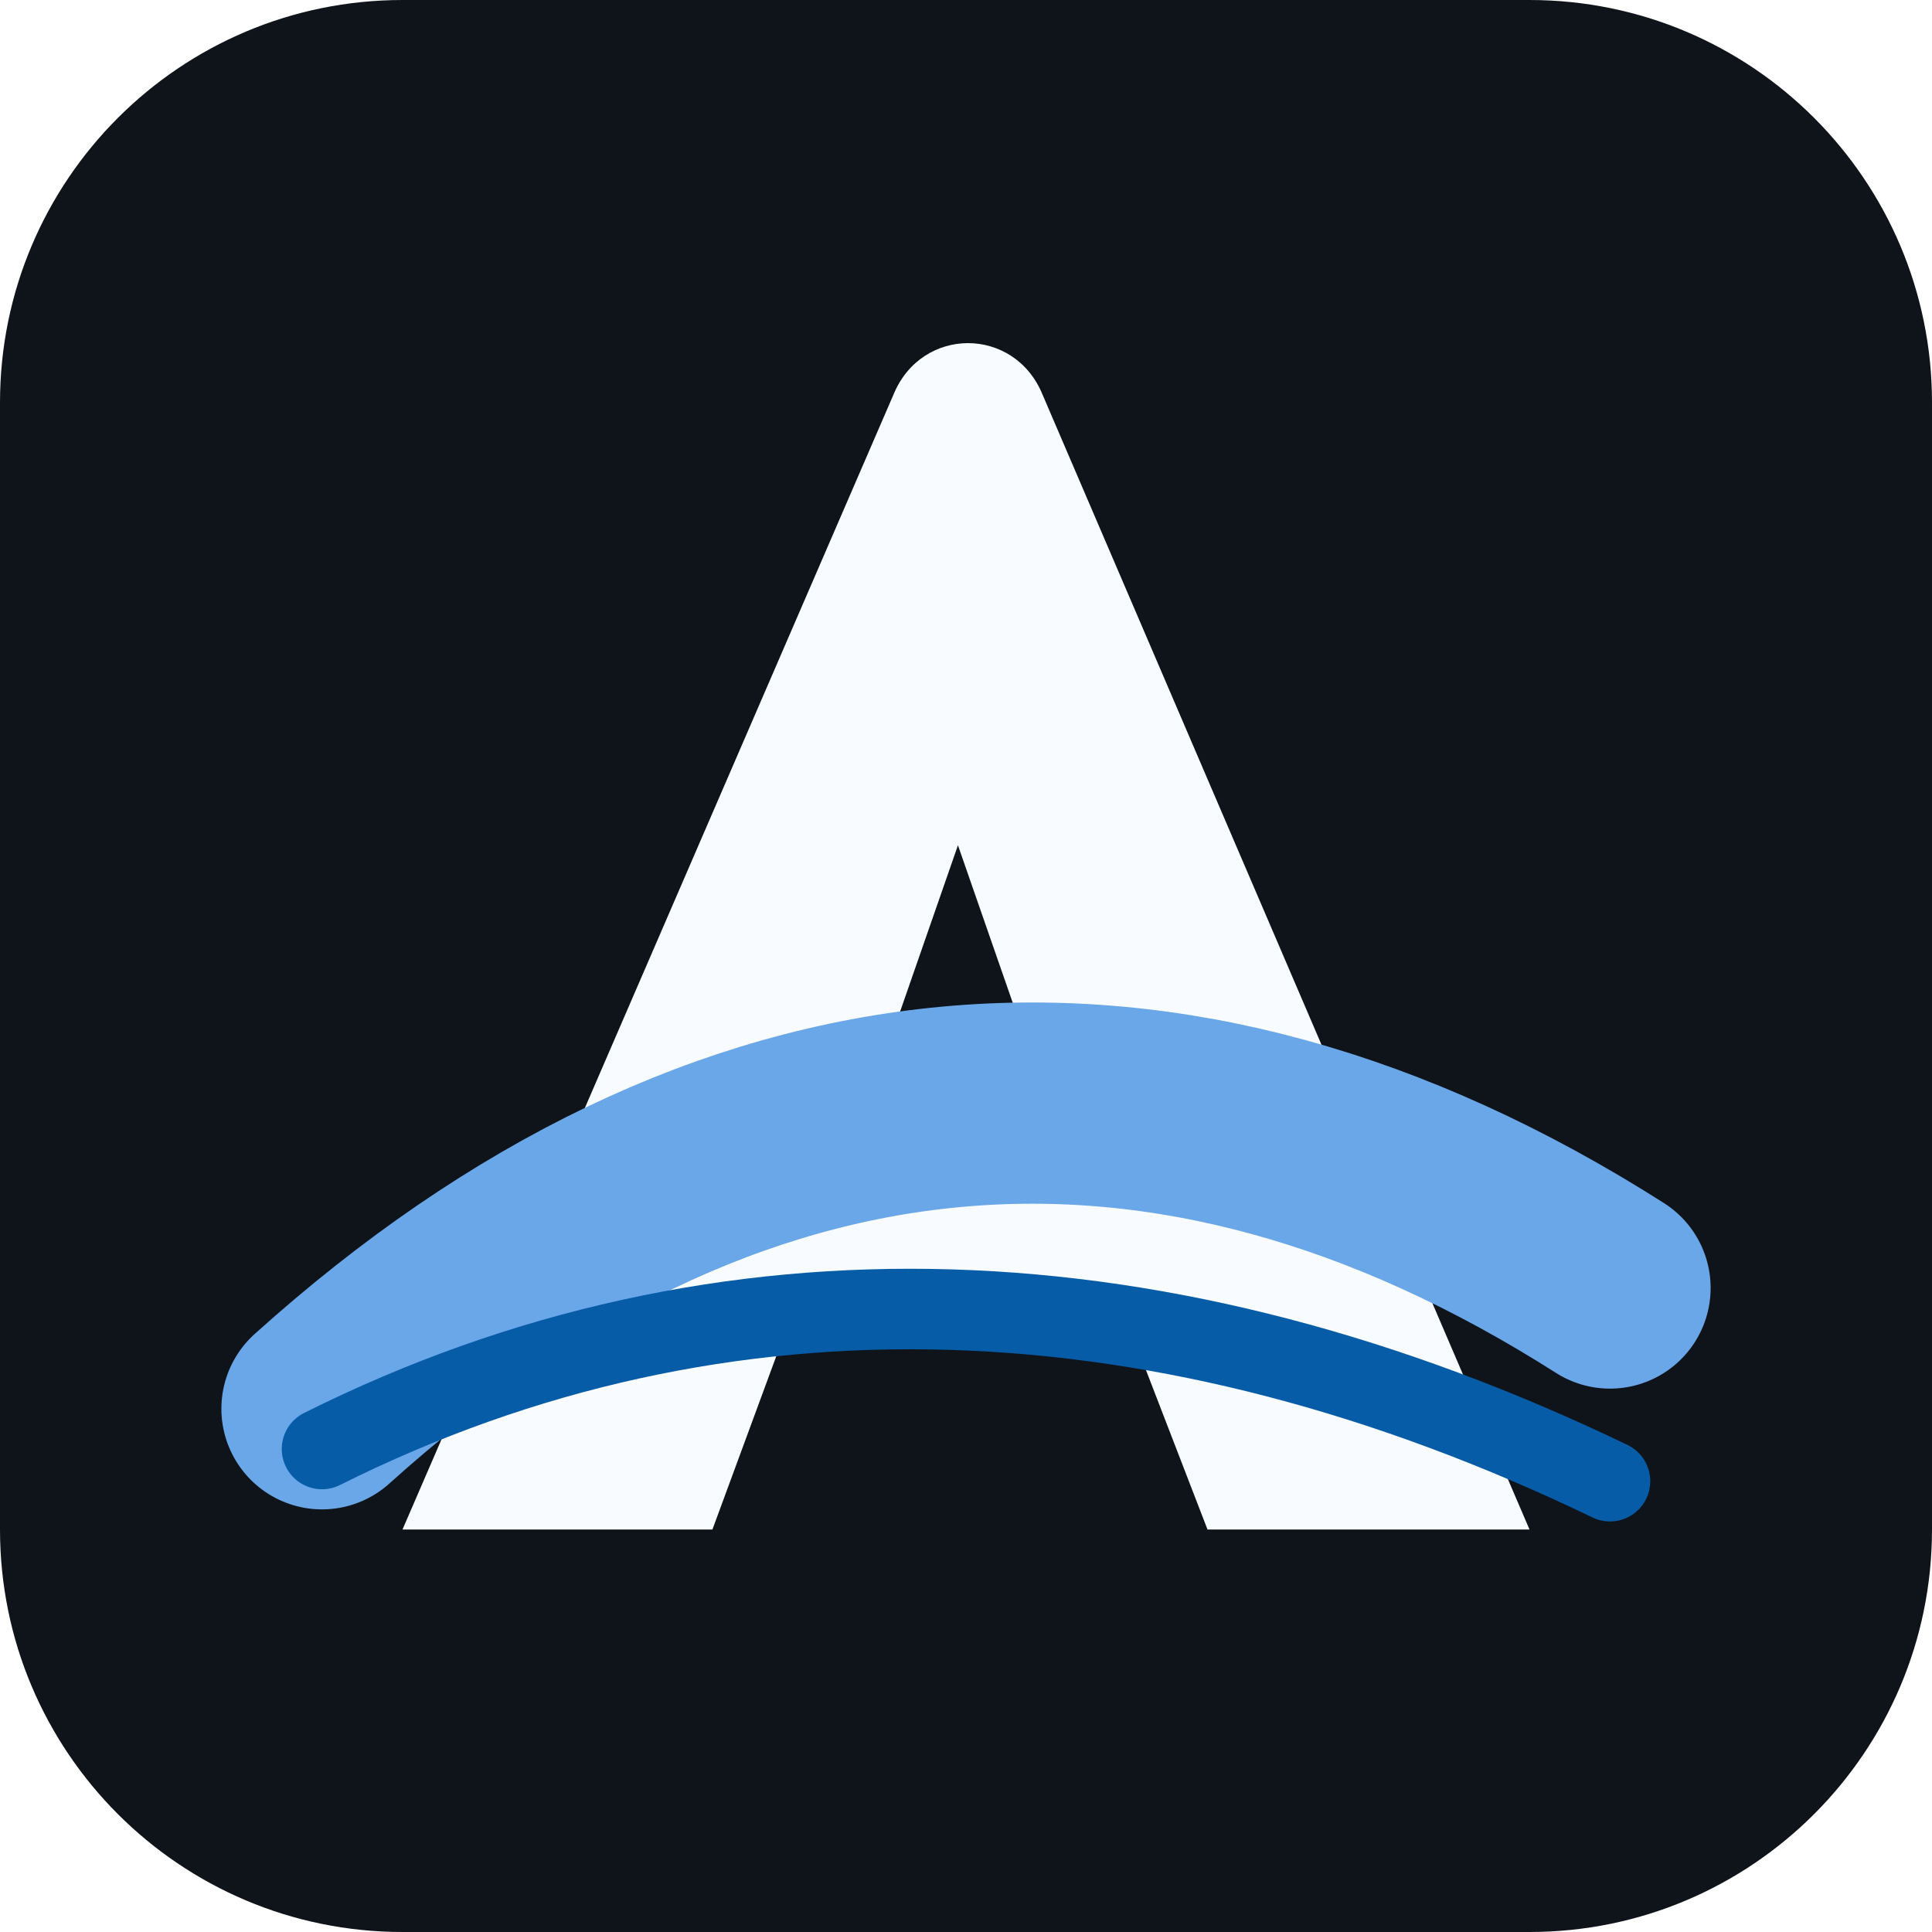
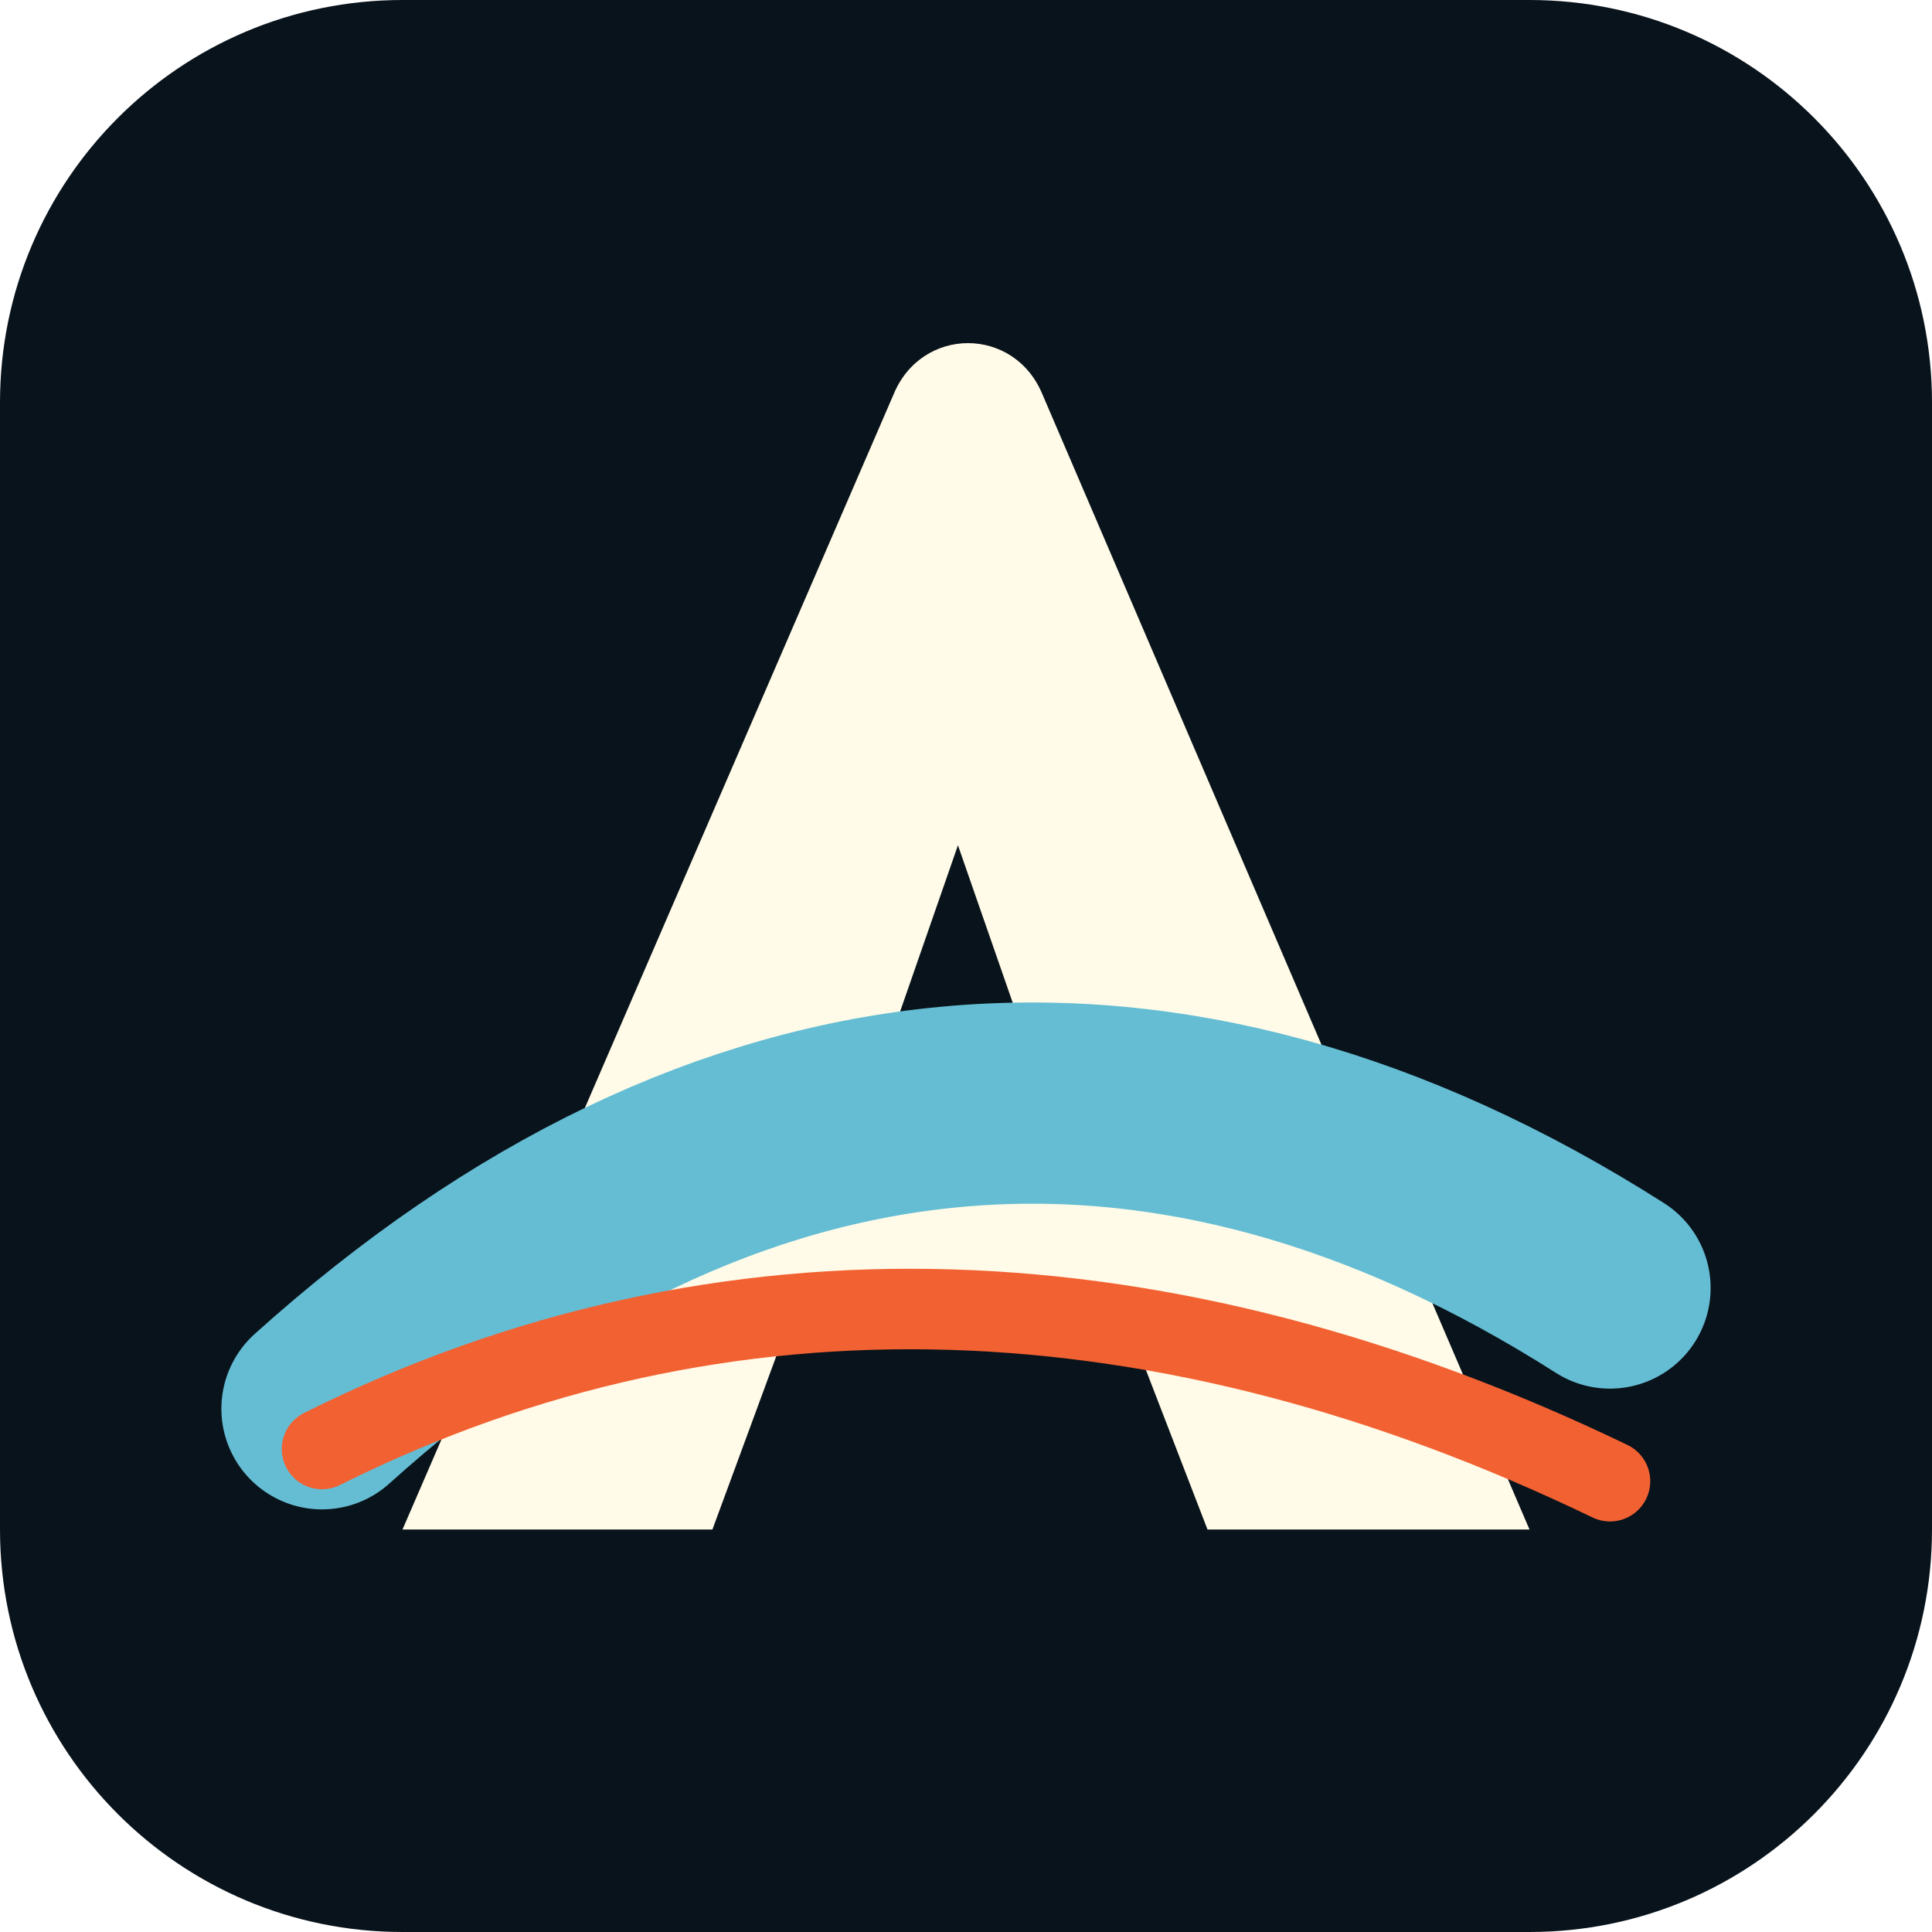
<svg xmlns="http://www.w3.org/2000/svg" viewBox="0 0 48 48">
-   <rect width="48" height="48" rx="10" fill="#0f141a" />
-   <path d="M10 38 22.2 9.8c.7-1.7 3-1.7 3.7 0L38 38h-8l-2.2-5.7h-8L17.7 38H10Zm12.2-12.4h3.2L23.8 21l-1.6 4.6Z" fill="#f8fbff" />
-   <path d="M8 35c10-9 21-10 32-3" fill="none" stroke="#6aa7e8" stroke-width="5" stroke-linecap="round" />
-   <path d="M8 36c10-5 21-4.5 32 .8" fill="none" stroke="#075ca8" stroke-width="2" stroke-linecap="round" />
+   <rect width="48" height="48" rx="10" fill="#09131b" />
+   <path d="M10 38 22.2 9.8c.7-1.7 3-1.7 3.7 0L38 38h-8l-2.2-5.7h-8L17.7 38H10Zm12.2-12.4h3.2L23.8 21l-1.6 4.6Z" fill="#fffbe8" />
+   <path d="M8 35c10-9 21-10 32-3" fill="none" stroke="#65bdd4" stroke-width="5" stroke-linecap="round" />
+   <path d="M8 36c10-5 21-4.5 32 .8" fill="none" stroke="#f26132" stroke-width="2" stroke-linecap="round" />
</svg>
